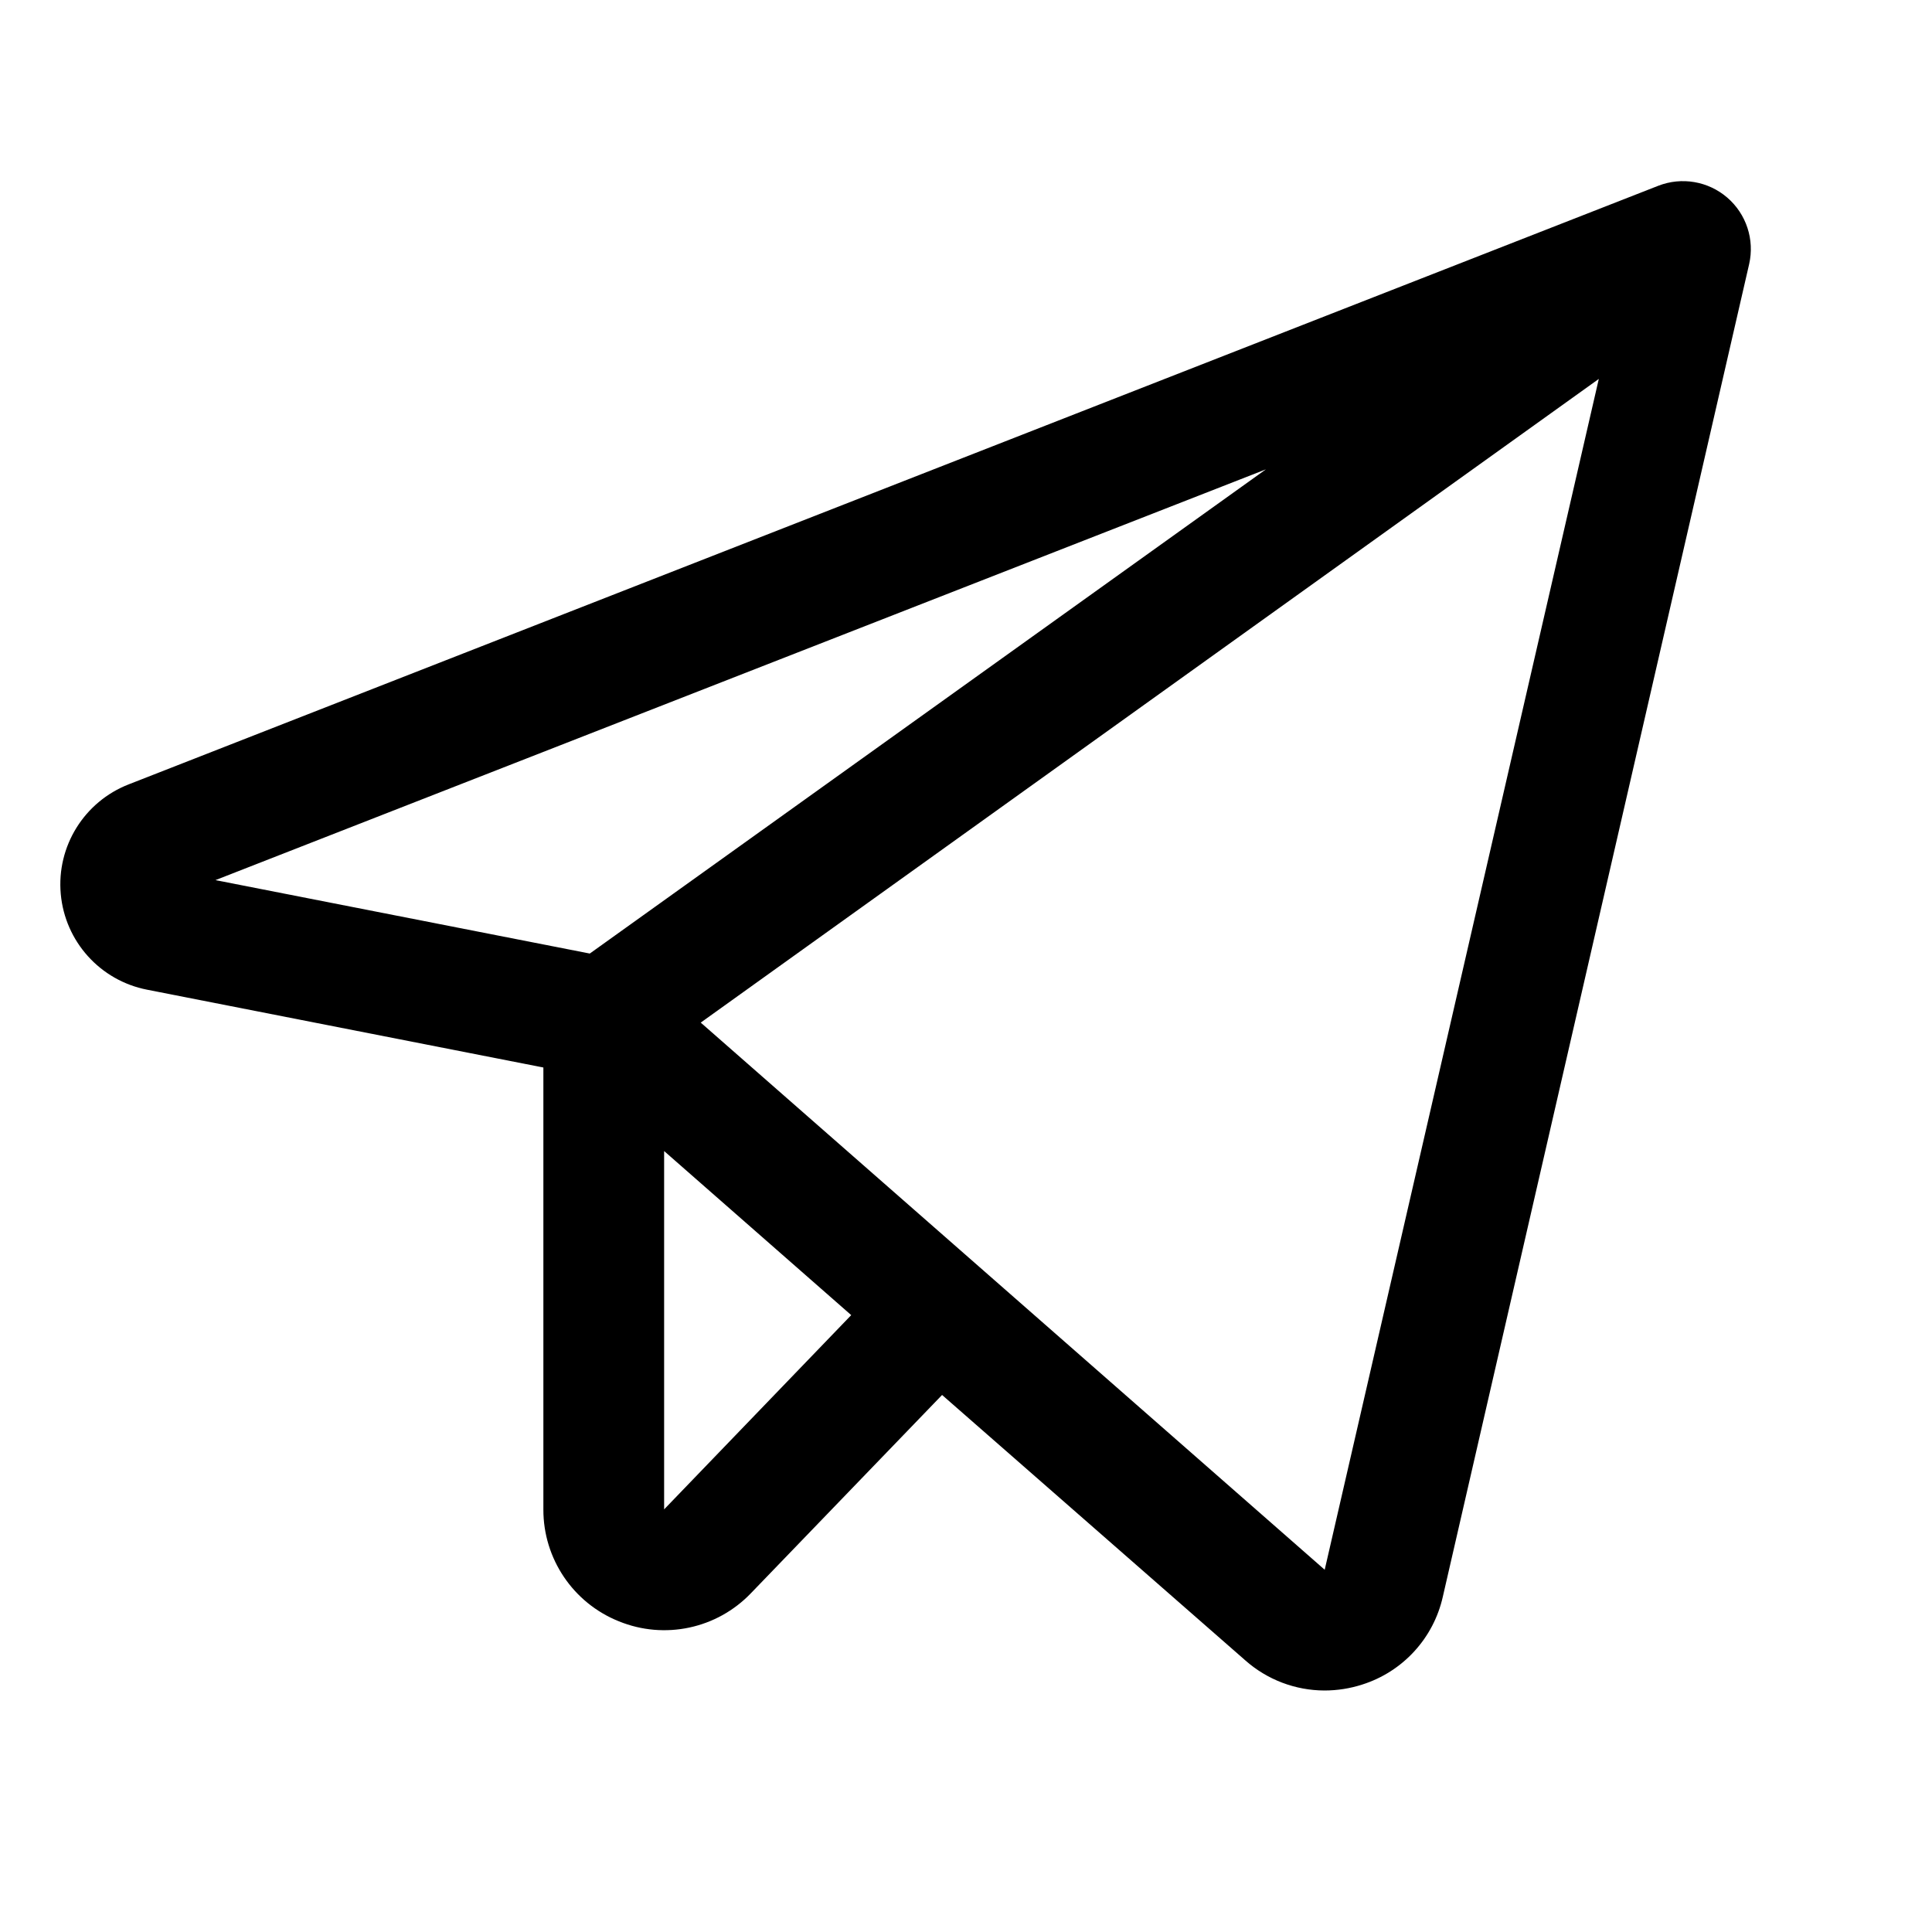
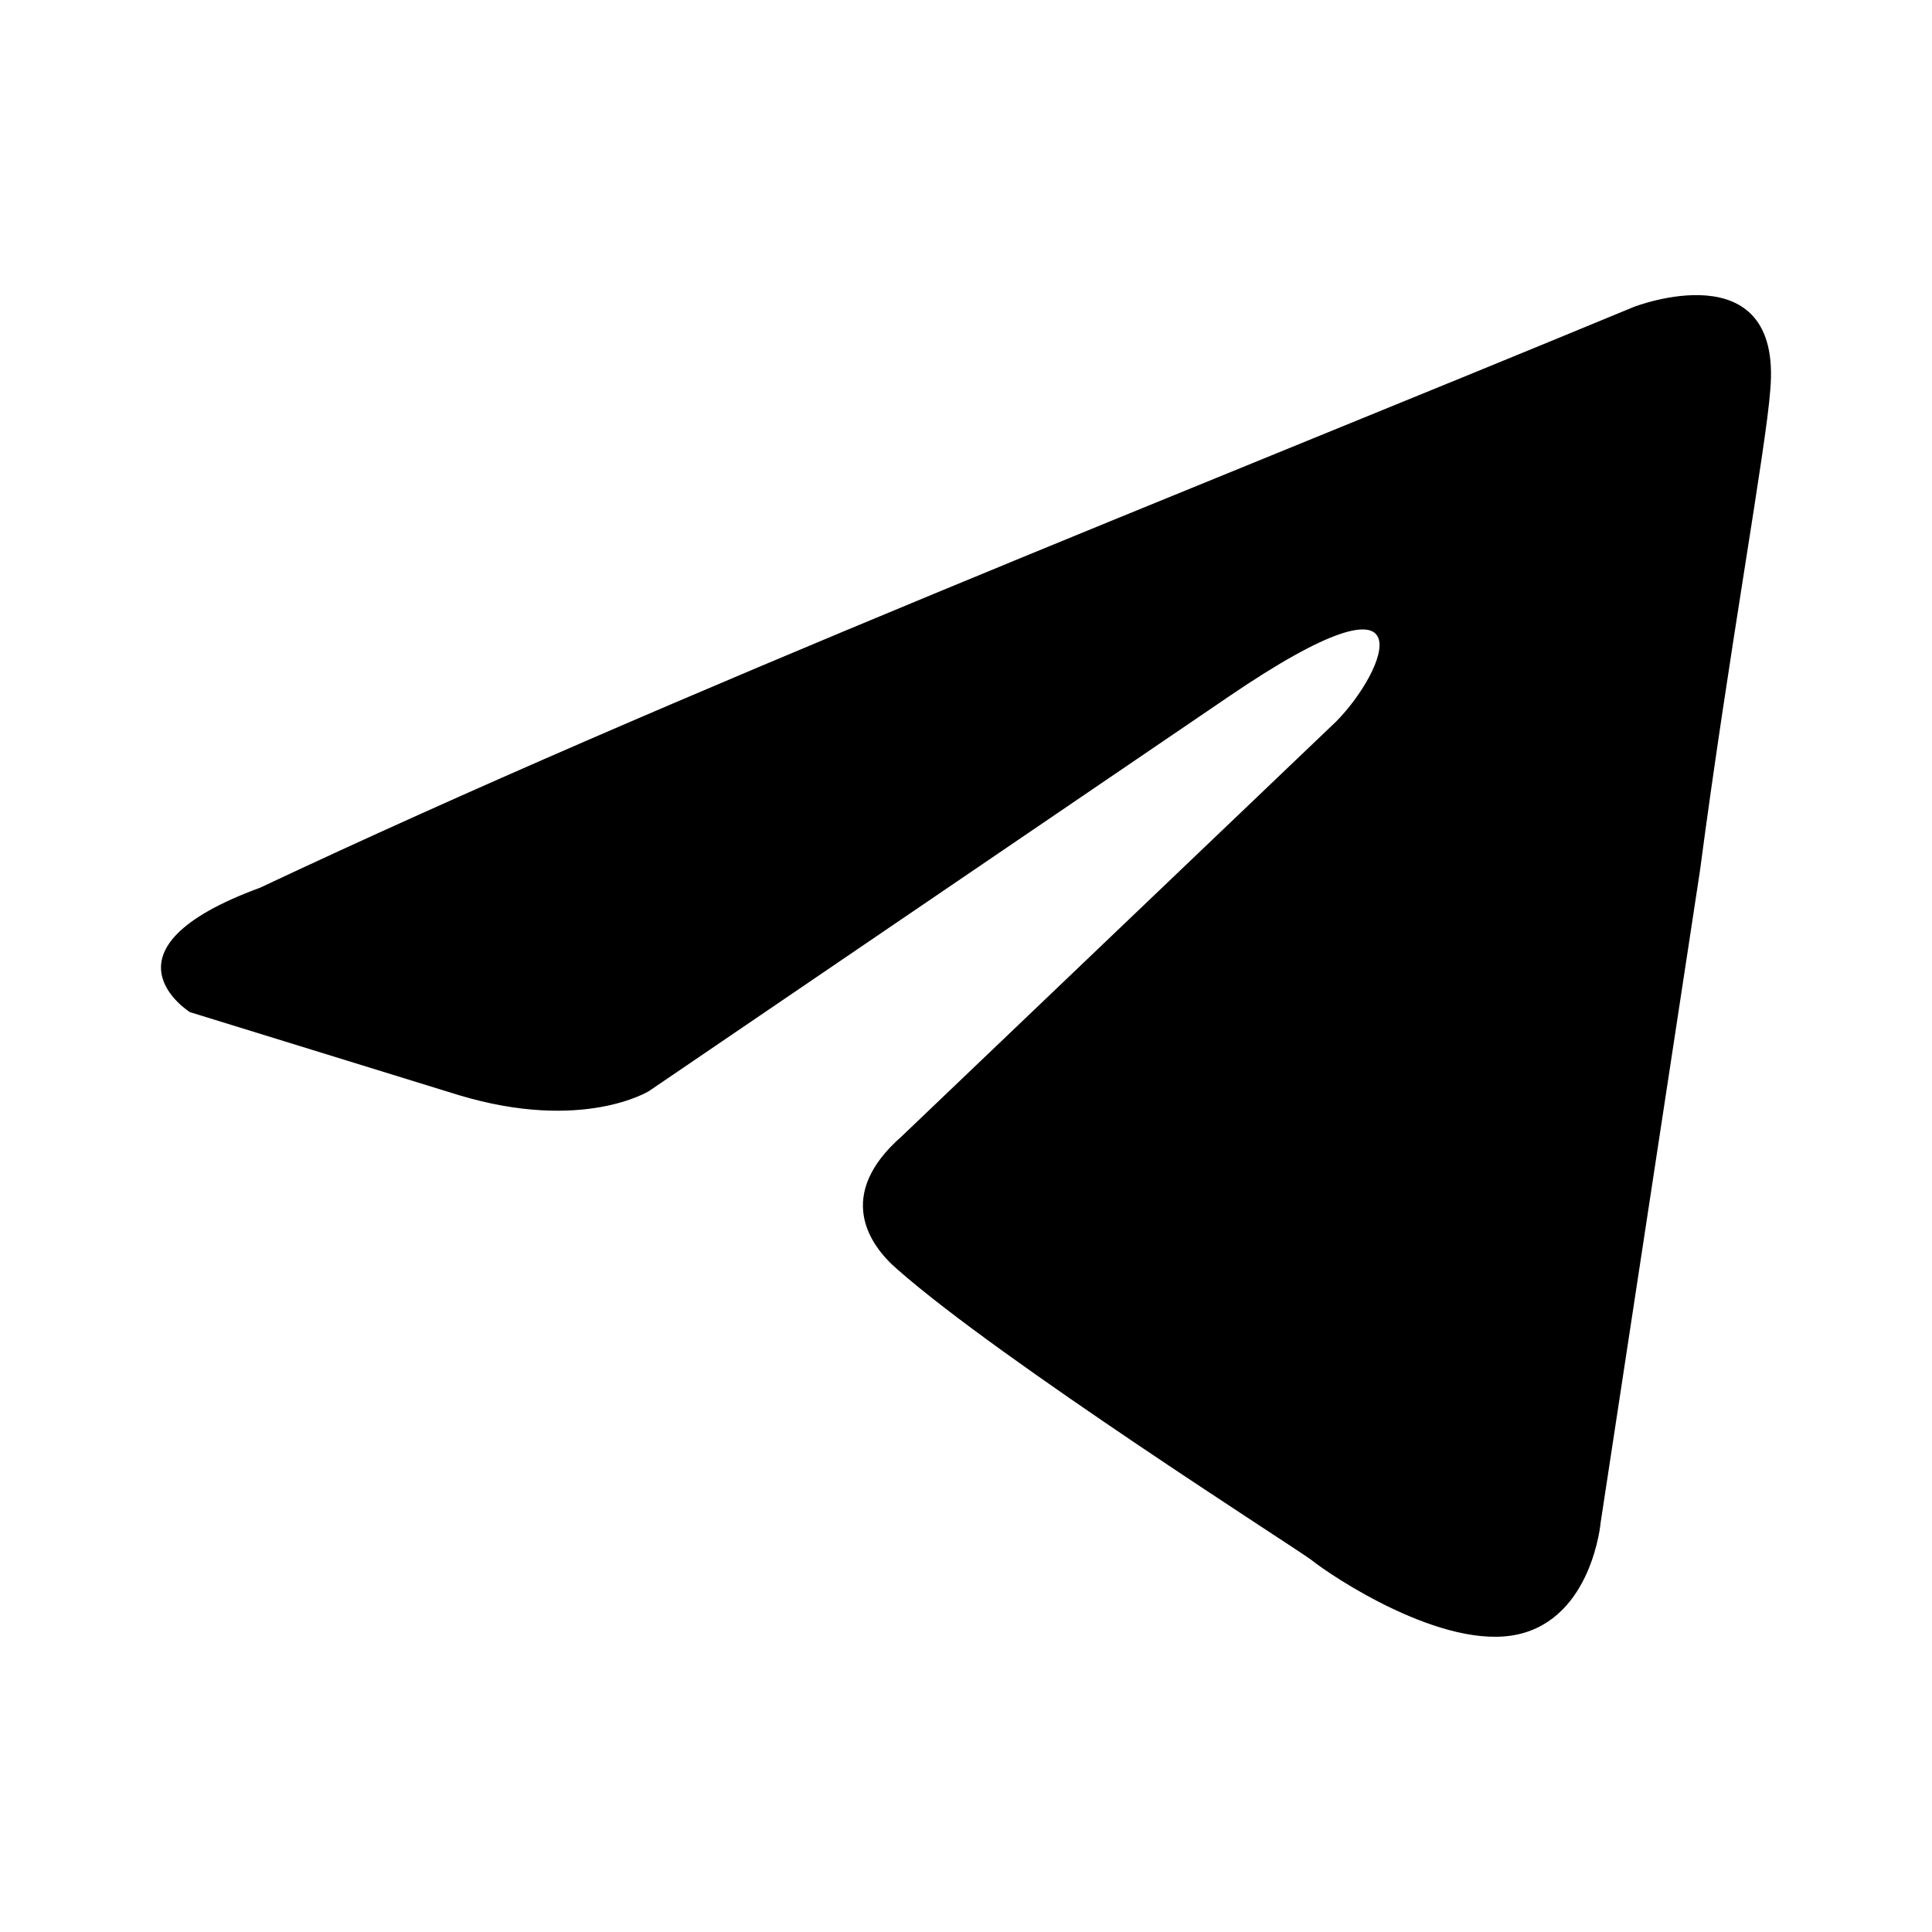
- <svg xmlns="http://www.w3.org/2000/svg" viewBox="0 0 24 24" fill="currentColor">
-   <g transform="scale(0.09375)">
-     <path d="M228.88,26.19a9,9,0,0,0-9.16-1.57L17.06,103.93a14.22,14.22,0,0,0,2.43,27.21L72,141.45V200a15.92,15.92,0,0,0,10,14.83,15.91,15.91,0,0,0,17.51-3.73l25.32-26.26L165,220a15.88,15.88,0,0,0,10.51,4,16.3,16.3,0,0,0,5-.79,15.85,15.85,0,0,0,10.67-11.63L231.77,35A9,9,0,0,0,228.88,26.19Zm-61.14,36L78.15,126.35l-49.6-9.73ZM88,200V152.52l24.79,21.74Zm87.53,8L92.85,135.5l119-85.29Z" />
-   </g>
+ <svg xmlns="http://www.w3.org/2000/svg" viewBox="0 0 24 24">
+   <path d="M20.295 3.813C20.295 3.813 22.145 3.092 21.991 4.844C21.939 5.565 21.477 8.09 21.117 10.821L19.884 18.912C19.884 18.912 19.781 20.097 18.856 20.303C17.931 20.509 16.543 19.582 16.286 19.375C16.081 19.221 12.432 16.902 11.147 15.768C10.787 15.459 10.376 14.841 11.198 14.119L16.595 8.966C17.211 8.348 17.828 6.905 15.258 8.657L8.063 13.553C8.063 13.553 7.241 14.068 5.699 13.604L2.359 12.573C2.359 12.573 1.125 11.8 3.232 11.027C8.372 8.605 14.693 6.132 20.295 3.813Z" />
</svg>
